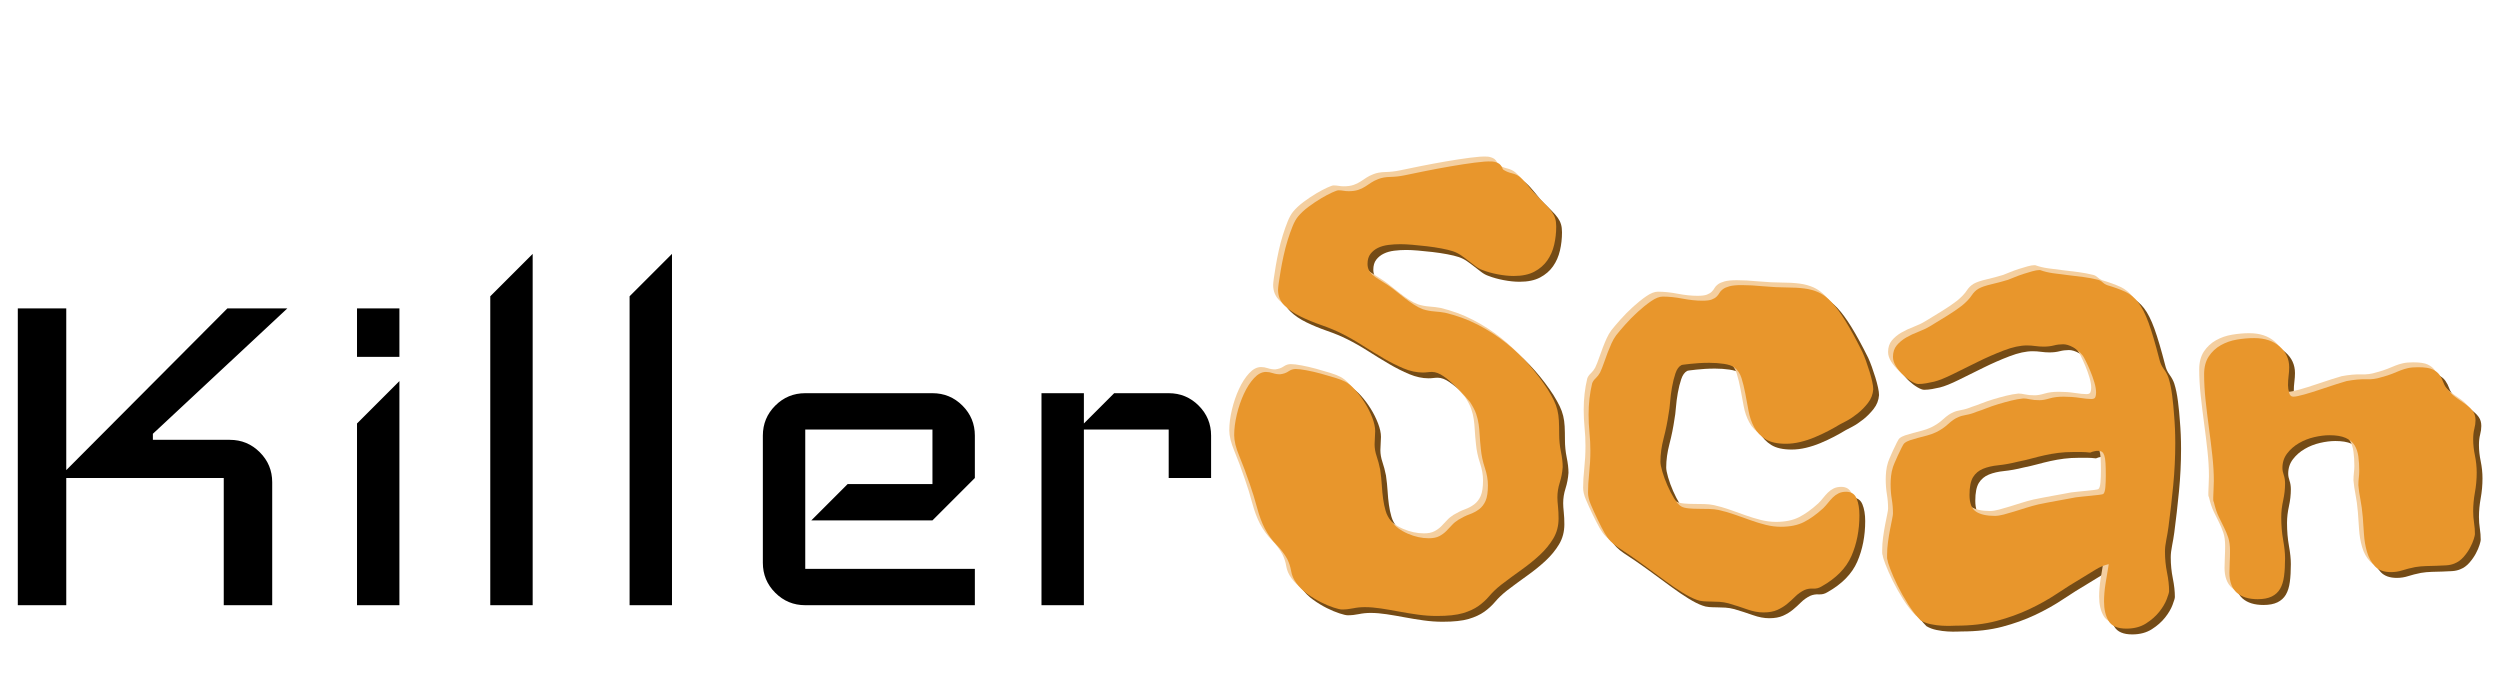
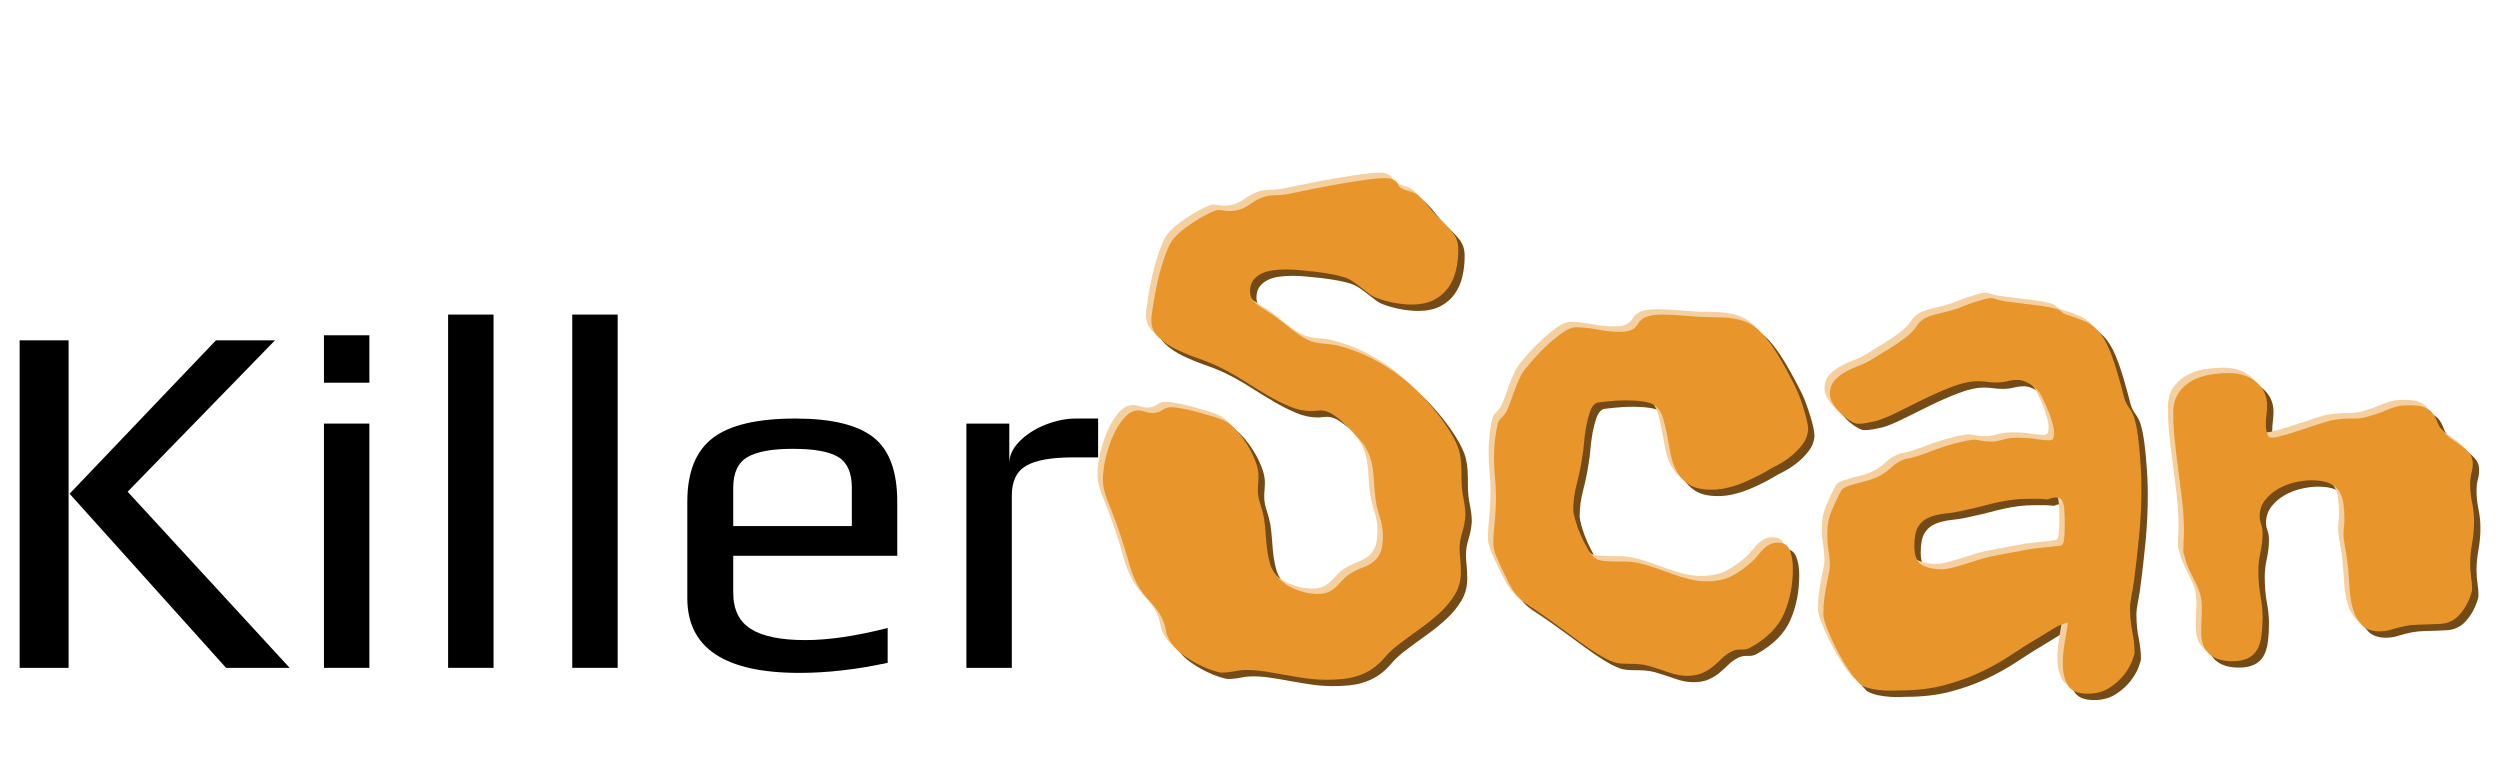
- <svg xmlns="http://www.w3.org/2000/svg" viewBox="0 0 5618 1560" role="img" aria-label="KillerScan">
+ <svg xmlns="http://www.w3.org/2000/svg" viewBox="0 0 5091 1560" role="img" aria-label="KillerScan">
  <g transform="translate(40,1360) scale(1,-1)">
-     <g fill="#000000" transform="scale(1.3612) translate(-90,0)">
-       <path d="M535 490 313 283V273H440Q469 273 489.5 252.5Q510 232 510 203V0H430V210H170V0H90V490H170V223L436 490Z" transform="translate(0,0)" />
-       <path d="M140 410H70V490H140ZM140 0H70V300L140 370Z" transform="translate(580,0)" />
-       <path d="M150 0H80V510L150 580Z" transform="translate(790,0)" />
-       <path d="M150 0H80V510L150 580Z" transform="translate(1020,0)" />
-       <path d="M420 0H140Q111 0 90.5 20.5Q70 41 70 70V280Q70 309 90.5 329.5Q111 350 140 350H350Q379 350 399.5 329.5Q420 309 420 280V210L350 140H150L210 200H350V290H140V60H420Z" transform="translate(1250,0)" />
-       <path d="M350 210H280V290H140V0H70V350H140V300L190 350H280Q309 350 329.5 329.5Q350 309 350 280Z" transform="translate(1710,0)" />
+     <g fill="#000000" transform="scale(1.0277) translate(-84,0)">
+       <path d="M84 649H181V0H84ZM183 345 473 649H590L298 349L619 0H493Z" transform="translate(0,0)" />
+       <path d="M78 659H168V565H78ZM78 484H168V0H78Z" transform="translate(609,0)" />
+       <path d="M78 700H168V0H78Z" transform="translate(855,0)" />
+       <path d="M78 700H168V0H78Z" transform="translate(1101,0)" />
+       <path d="M60 138V329Q60 417 110.5 455.5Q161 494 274 494Q381 494 428.5 457.0Q476 420 476 329V222H151V149Q151 99 186.0 77.0Q221 55 294 55Q363 55 457 79V10Q365 -10 282 -10Q60 -10 60 138ZM386 281V357Q386 401 359.5 417.5Q333 434 269 434Q207 434 179.0 417.5Q151 401 151 357V281Z" transform="translate(1347,0)" />
+       <path d="M78 484H163V405Q163 428 183.0 448.5Q203 469 234.0 481.5Q265 494 295 494H339V417H289Q225 417 196.5 400.5Q168 384 168 341V0H78Z" transform="translate(1882,0)" />
    </g>
    <g transform="translate(13,-13)">
-       <g fill="#744b16" stroke="#744b16" stroke-width="0" transform="translate(2736.1,13.5) scale(0.6615)">
+       <g fill="#744b16" stroke="#744b16" stroke-width="0" transform="translate(2208.6,13.5) scale(0.6615)">
        <path d="M1112 449Q1110 421 1102.0 396.0Q1094 371 1094 346Q1094 334 1096.0 315.0Q1098 296 1098 274Q1098 236 1080.0 206.0Q1062 176 1034.0 150.0Q1006 124 971.5 99.5Q937 75 903 49Q879 30 863.0 11.0Q847 -8 826.0 -23.0Q805 -38 773.0 -47.5Q741 -57 684 -57Q653 -57 620.5 -52.5Q588 -48 556.0 -42.0Q524 -36 494.5 -31.5Q465 -27 440 -27Q419 -27 400.0 -31.0Q381 -35 362 -35Q354 -35 334.0 -28.5Q314 -22 291.0 -10.5Q268 1 245.0 17.5Q222 34 207 55Q193 74 189.5 95.5Q186 117 176 137Q162 162 139.5 185.0Q117 208 100 240Q85 269 74.0 310.0Q63 351 49 391Q31 444 13.5 486.0Q-4 528 -4 557Q-4 590 5.0 627.5Q14 665 29.0 697.5Q44 730 63.5 751.0Q83 772 104 772Q115 772 127.0 768.0Q139 764 152 764Q169 766 180.5 774.0Q192 782 205 782Q218 782 242.0 777.5Q266 773 291.5 766.0Q317 759 339.5 752.0Q362 745 373 739Q389 731 407.0 711.0Q425 691 440.0 667.0Q455 643 465.0 617.0Q475 591 475 571Q475 560 474.0 548.5Q473 537 473 526Q473 506 480.0 485.5Q487 465 492 440Q496 412 497.5 387.0Q499 362 502.0 340.5Q505 319 510.5 300.0Q516 281 530 264Q550 238 586.0 222.5Q622 207 657 207Q679 207 692.5 214.0Q706 221 716.0 231.0Q726 241 735.5 251.5Q745 262 758 270Q778 282 796.0 288.5Q814 295 828.0 305.5Q842 316 850.0 334.0Q858 352 858 387Q858 415 847.5 446.5Q837 478 834 510Q831 538 830.0 557.5Q829 577 826.5 594.5Q824 612 818.0 629.5Q812 647 797 670Q793 674 779.0 690.5Q765 707 746.5 725.0Q728 743 707.0 757.5Q686 772 668 772Q660 772 652.5 771.0Q645 770 637 770Q605 770 571.5 784.0Q538 798 503.0 818.5Q468 839 432.0 862.0Q396 885 360 903Q330 918 292.5 931.0Q255 944 222.0 960.0Q189 976 167.0 997.5Q145 1019 145 1051Q145 1057 147.5 1075.0Q150 1093 154.0 1116.5Q158 1140 164.0 1167.5Q170 1195 178.0 1220.5Q186 1246 194.5 1267.0Q203 1288 213 1300Q227 1317 248.5 1333.0Q270 1349 291.0 1361.5Q312 1374 328.5 1381.5Q345 1389 350 1389Q359 1389 367.5 1387.5Q376 1386 385 1386Q404 1386 417.5 1390.5Q431 1395 441.5 1402.0Q452 1409 462.0 1415.5Q472 1422 485 1427Q502 1434 526.5 1434.5Q551 1435 575 1440Q603 1446 645.5 1454.5Q688 1463 731.5 1470.5Q775 1478 813.0 1483.0Q851 1488 870 1487Q880 1487 891.5 1482.0Q903 1477 909 1460Q922 1451 939.0 1447.0Q956 1443 967 1434Q982 1421 998.5 1400.0Q1015 1379 1030 1364Q1045 1349 1056.5 1337.5Q1068 1326 1075.5 1315.5Q1083 1305 1086.5 1293.5Q1090 1282 1090 1266Q1090 1234 1083.0 1204.0Q1076 1174 1059.5 1150.5Q1043 1127 1015.5 1112.5Q988 1098 946 1098Q921 1098 892.0 1103.5Q863 1109 840 1118Q828 1122 816.0 1131.0Q804 1140 792.0 1149.5Q780 1159 767.0 1168.0Q754 1177 739 1182Q724 1187 700.0 1191.5Q676 1196 650.5 1199.0Q625 1202 601.0 1204.0Q577 1206 561 1206Q540 1206 520.0 1203.5Q500 1201 484.5 1193.5Q469 1186 459.0 1173.0Q449 1160 449 1139Q449 1127 453.5 1118.0Q458 1109 466.5 1101.5Q475 1094 488.0 1086.0Q501 1078 518 1067Q533 1057 547.5 1045.0Q562 1033 576.5 1022.0Q591 1011 606.0 1001.0Q621 991 637 985Q656 979 676.5 977.5Q697 976 713 973Q772 959 823.5 932.5Q875 906 919.0 871.0Q963 836 998.5 795.5Q1034 755 1061 713Q1074 692 1082.0 675.5Q1090 659 1094.0 642.5Q1098 626 1099.0 607.0Q1100 588 1100 561Q1100 530 1106.0 501.0Q1112 472 1112 449Z" transform="translate(0,0)" />
        <path d="M1014 713Q1012 687 996.0 666.5Q980 646 960.5 630.5Q941 615 923.0 605.5Q905 596 901 594Q883 583 861.0 571.5Q839 560 815.0 550.0Q791 540 766.0 534.0Q741 528 717 528Q673 528 648.0 543.5Q623 559 609.5 584.0Q596 609 590.5 639.0Q585 669 579.5 698.0Q574 727 566.5 751.0Q559 775 541 788Q530 796 506.5 799.5Q483 803 457 803Q439 803 422.5 802.0Q406 801 393.0 799.5Q380 798 371.5 797.0Q363 796 362 795Q349 788 342.0 767.0Q335 746 330.5 721.0Q326 696 324.0 671.0Q322 646 319 631Q313 589 302.0 547.0Q291 505 291 467Q291 456 297.5 433.5Q304 411 314.5 387.0Q325 363 337.5 342.5Q350 322 362 315Q371 310 387.0 308.5Q403 307 421.0 307.0Q439 307 457.0 306.5Q475 306 489 303Q516 297 543.0 287.5Q570 278 596.5 268.5Q623 259 649.0 252.5Q675 246 700 246Q747 246 778.5 262.0Q810 278 844 309Q853 318 860.5 327.5Q868 337 876.5 345.5Q885 354 896.0 359.5Q907 365 922 365Q948 365 957.5 342.0Q967 319 967 285Q967 209 940.0 147.0Q913 85 838 43Q825 35 809.5 36.0Q794 37 780 31Q762 22 749.0 9.0Q736 -4 721.5 -16.0Q707 -28 688.0 -36.5Q669 -45 641 -45Q615 -45 585.5 -34.5Q556 -24 522 -14Q507 -10 492.0 -9.0Q477 -8 463.0 -8.0Q449 -8 436.5 -7.0Q424 -6 414 -2Q394 5 366.5 22.0Q339 39 309.0 61.0Q279 83 247.0 106.5Q215 130 186 150Q162 166 147.0 176.0Q132 186 121.5 197.0Q111 208 101.5 224.5Q92 241 78 270Q64 299 54.5 321.5Q45 344 45 362Q45 391 49.0 428.5Q53 466 53 504Q53 535 50.0 565.5Q47 596 47 627Q47 683 59 733Q62 742 71.0 750.5Q80 759 86 770Q93 785 99.0 802.5Q105 820 111.5 837.0Q118 854 125.0 869.5Q132 885 141 897Q152 911 171.5 933.0Q191 955 214.0 976.0Q237 997 259.5 1012.5Q282 1028 299 1028Q330 1028 366.5 1021.0Q403 1014 434 1014Q455 1014 465.5 1018.0Q476 1022 482.0 1028.0Q488 1034 491.5 1040.5Q495 1047 503.0 1053.0Q511 1059 525.5 1063.0Q540 1067 567 1067Q583 1067 602.0 1066.0Q621 1065 641 1063Q686 1059 720.0 1059.0Q754 1059 780.5 1055.5Q807 1052 829.0 1042.0Q851 1032 873.0 1008.5Q895 985 920.0 944.5Q945 904 977 840Q983 827 989.5 809.0Q996 791 1001.5 773.0Q1007 755 1010.5 739.0Q1014 723 1014 713Z" transform="translate(1153,0)" />
        <path d="M1008 625Q1010 602 1011.0 578.5Q1012 555 1012 530Q1012 459 1005.0 386.5Q998 314 989 246Q986 224 981.5 201.5Q977 179 977 162Q977 125 984.0 90.5Q991 56 991 27Q991 21 983.0 0.0Q975 -21 957.5 -43.0Q940 -65 912.5 -82.5Q885 -100 846 -100Q801 -100 785.5 -74.0Q770 -48 770 -8Q770 20 775.0 52.5Q780 85 786 119Q763 114 740.5 100.0Q718 86 698 74Q654 48 610.5 19.0Q567 -10 516.0 -34.0Q465 -58 404.5 -74.0Q344 -90 266 -90Q264 -90 250.5 -90.5Q237 -91 219.0 -90.0Q201 -89 181.5 -85.0Q162 -81 147 -72Q125 -50 104.5 -17.5Q84 15 68.5 46.5Q53 78 44.0 102.0Q35 126 35 131Q33 136 33.0 140.5Q33 145 33 150Q33 171 36.0 193.5Q39 216 43.0 236.5Q47 257 50.0 271.5Q53 286 53 291Q53 316 49.0 339.5Q45 363 45 391Q45 404 46.5 418.5Q48 433 53 449Q53 450 58.0 462.0Q63 474 69.5 488.0Q76 502 82.5 515.0Q89 528 92 530Q99 536 111.0 540.0Q123 544 138.0 548.0Q153 552 168.5 556.0Q184 560 199 567Q222 578 240.5 595.0Q259 612 274 618Q284 623 301.5 626.0Q319 629 338 637Q351 641 370.0 648.5Q389 656 410.5 662.5Q432 669 454.0 674.5Q476 680 496 682Q505 682 518.5 679.0Q532 676 551 676Q565 676 585.0 682.0Q605 688 633 688Q661 688 687.0 684.0Q713 680 727 680Q738 680 740.5 686.5Q743 693 743 702Q743 717 737.0 737.0Q731 757 723.0 776.0Q715 795 708.0 809.0Q701 823 698 827Q683 846 664.5 856.0Q646 866 631 866Q615 866 599.5 862.0Q584 858 565 858Q551 858 536.5 860.0Q522 862 508 862Q474 862 429.5 845.0Q385 828 340.5 806.0Q296 784 256.5 764.5Q217 745 193 739Q180 736 166.0 733.5Q152 731 139 731Q131 731 116.5 739.5Q102 748 88.0 761.0Q74 774 63.5 790.5Q53 807 53 823Q53 847 66.0 862.5Q79 878 98.0 889.0Q117 900 139.5 908.5Q162 917 180 928Q203 942 234.0 961.0Q265 980 287 997Q310 1016 320.0 1031.5Q330 1047 344 1055Q358 1063 388.0 1070.0Q418 1077 444 1085Q452 1088 466.5 1094.0Q481 1100 496.5 1105.0Q512 1110 526.5 1114.0Q541 1118 549 1118H553Q572 1111 596.0 1107.5Q620 1104 646.5 1101.0Q673 1098 699.5 1094.5Q726 1091 750 1085Q758 1083 765.0 1076.5Q772 1070 780 1067Q817 1056 842.0 1044.5Q867 1033 886.0 1008.5Q905 984 921.5 938.5Q938 893 958 815Q962 797 973.0 782.0Q984 767 989 752Q997 727 1001.5 691.5Q1006 656 1008 625ZM768 358Q773 363 774.5 380.5Q776 398 776 420Q776 446 775.0 462.5Q774 479 771.0 488.0Q768 497 763.0 500.5Q758 504 750 504Q744 504 739.5 503.0Q735 502 731 501Q727 499 723 498Q707 500 693.5 500.0Q680 500 666 500Q638 500 614.5 497.0Q591 494 568.5 489.0Q546 484 524.0 478.0Q502 472 477 467Q441 458 411.0 455.0Q381 452 359.0 443.0Q337 434 325.0 414.5Q313 395 313 354Q313 312 335.0 297.5Q357 283 399 283Q412 283 429.0 287.5Q446 292 465.5 298.0Q485 304 505.5 310.5Q526 317 547 322Q562 325 579.5 328.5Q597 332 614.5 335.0Q632 338 647.5 341.0Q663 344 674 346Q681 347 696.0 348.5Q711 350 726.0 351.5Q741 353 753.5 354.5Q766 356 768 358Z" transform="translate(2181,0)" />
        <path d="M977 430Q977 396 971.0 363.0Q965 330 965 299Q965 279 968.0 259.5Q971 240 971 221Q971 217 967.0 204.0Q963 191 954.5 175.0Q946 159 932.5 143.5Q919 128 901 121Q889 116 873.5 115.0Q858 114 840.5 113.5Q823 113 804.5 112.5Q786 112 768 109Q743 104 724.5 98.0Q706 92 686 92Q650 92 631.5 111.5Q613 131 604.5 160.0Q596 189 594.0 221.0Q592 253 590 279Q587 313 582.0 338.5Q577 364 575 387Q575 401 576.5 413.0Q578 425 578 436Q578 462 575.0 484.5Q572 507 562.0 523.0Q552 539 531.5 548.0Q511 557 477 557Q453 557 425.0 550.5Q397 544 373.0 530.0Q349 516 333.0 495.0Q317 474 317 446Q317 435 321.5 422.0Q326 409 326 393Q326 365 319.5 335.5Q313 306 313 279Q313 237 319.5 201.0Q326 165 326 139Q326 104 322.5 78.0Q319 52 309.0 35.0Q299 18 280.5 9.0Q262 0 233 0Q187 0 162.0 22.0Q137 44 137 90Q137 107 138.0 125.5Q139 144 139 164Q139 191 133.0 209.0Q127 227 118.5 244.0Q110 261 100.5 280.5Q91 300 84 330Q82 333 82.0 337.0Q82 341 82 346Q82 357 83.0 371.5Q84 386 84 401Q84 441 79.0 487.0Q74 533 67.5 581.0Q61 629 56.0 675.5Q51 722 51 764Q51 801 67.0 825.0Q83 849 108.0 863.0Q133 877 163.0 882.0Q193 887 221 887Q275 887 307.5 858.5Q340 830 340 788Q340 774 338.0 758.5Q336 743 336 727Q336 716 339.5 702.0Q343 688 354 688Q365 688 391.5 695.5Q418 703 447.5 713.0Q477 723 502.0 731.0Q527 739 535 741Q573 748 601.0 747.0Q629 746 653 754Q676 760 690.5 766.0Q705 772 717.5 777.0Q730 782 743.5 785.0Q757 788 778 788Q812 788 827.5 780.5Q843 773 851.0 761.5Q859 750 864.0 736.0Q869 722 881 709Q896 692 912.5 681.0Q929 670 942.5 660.0Q956 650 964.5 638.0Q973 626 973 608Q973 594 969.0 579.0Q965 564 965 543Q965 517 971.0 488.0Q977 459 977 430Z" transform="translate(3240,0)" />
      </g>
    </g>
    <g transform="translate(-11,11)">
-       <g fill="#f4cfa0" stroke="#f4cfa0" stroke-width="0" transform="translate(2736.1,13.5) scale(0.6615)">
+       <g fill="#f4cfa0" stroke="#f4cfa0" stroke-width="0" transform="translate(2208.6,13.5) scale(0.6615)">
        <path d="M1112 449Q1110 421 1102.0 396.0Q1094 371 1094 346Q1094 334 1096.0 315.0Q1098 296 1098 274Q1098 236 1080.0 206.0Q1062 176 1034.0 150.0Q1006 124 971.5 99.5Q937 75 903 49Q879 30 863.0 11.0Q847 -8 826.0 -23.0Q805 -38 773.0 -47.5Q741 -57 684 -57Q653 -57 620.5 -52.5Q588 -48 556.0 -42.0Q524 -36 494.5 -31.5Q465 -27 440 -27Q419 -27 400.0 -31.0Q381 -35 362 -35Q354 -35 334.0 -28.5Q314 -22 291.0 -10.5Q268 1 245.0 17.5Q222 34 207 55Q193 74 189.5 95.5Q186 117 176 137Q162 162 139.5 185.0Q117 208 100 240Q85 269 74.0 310.0Q63 351 49 391Q31 444 13.5 486.0Q-4 528 -4 557Q-4 590 5.0 627.5Q14 665 29.0 697.5Q44 730 63.5 751.0Q83 772 104 772Q115 772 127.0 768.0Q139 764 152 764Q169 766 180.5 774.0Q192 782 205 782Q218 782 242.0 777.5Q266 773 291.5 766.0Q317 759 339.5 752.0Q362 745 373 739Q389 731 407.0 711.0Q425 691 440.0 667.0Q455 643 465.0 617.0Q475 591 475 571Q475 560 474.0 548.5Q473 537 473 526Q473 506 480.0 485.5Q487 465 492 440Q496 412 497.5 387.0Q499 362 502.0 340.5Q505 319 510.5 300.0Q516 281 530 264Q550 238 586.0 222.5Q622 207 657 207Q679 207 692.5 214.0Q706 221 716.0 231.0Q726 241 735.5 251.5Q745 262 758 270Q778 282 796.0 288.5Q814 295 828.0 305.5Q842 316 850.0 334.0Q858 352 858 387Q858 415 847.5 446.5Q837 478 834 510Q831 538 830.0 557.5Q829 577 826.5 594.5Q824 612 818.0 629.5Q812 647 797 670Q793 674 779.0 690.5Q765 707 746.5 725.0Q728 743 707.0 757.5Q686 772 668 772Q660 772 652.5 771.0Q645 770 637 770Q605 770 571.5 784.0Q538 798 503.0 818.5Q468 839 432.0 862.0Q396 885 360 903Q330 918 292.5 931.0Q255 944 222.0 960.0Q189 976 167.0 997.5Q145 1019 145 1051Q145 1057 147.5 1075.0Q150 1093 154.0 1116.5Q158 1140 164.0 1167.5Q170 1195 178.0 1220.5Q186 1246 194.5 1267.0Q203 1288 213 1300Q227 1317 248.5 1333.0Q270 1349 291.0 1361.5Q312 1374 328.5 1381.5Q345 1389 350 1389Q359 1389 367.5 1387.5Q376 1386 385 1386Q404 1386 417.5 1390.5Q431 1395 441.5 1402.0Q452 1409 462.0 1415.5Q472 1422 485 1427Q502 1434 526.5 1434.5Q551 1435 575 1440Q603 1446 645.5 1454.5Q688 1463 731.5 1470.5Q775 1478 813.0 1483.0Q851 1488 870 1487Q880 1487 891.5 1482.0Q903 1477 909 1460Q922 1451 939.0 1447.0Q956 1443 967 1434Q982 1421 998.5 1400.0Q1015 1379 1030 1364Q1045 1349 1056.5 1337.5Q1068 1326 1075.5 1315.5Q1083 1305 1086.5 1293.5Q1090 1282 1090 1266Q1090 1234 1083.0 1204.0Q1076 1174 1059.5 1150.5Q1043 1127 1015.5 1112.5Q988 1098 946 1098Q921 1098 892.0 1103.5Q863 1109 840 1118Q828 1122 816.0 1131.0Q804 1140 792.0 1149.5Q780 1159 767.0 1168.0Q754 1177 739 1182Q724 1187 700.0 1191.5Q676 1196 650.5 1199.0Q625 1202 601.0 1204.0Q577 1206 561 1206Q540 1206 520.0 1203.5Q500 1201 484.5 1193.5Q469 1186 459.0 1173.0Q449 1160 449 1139Q449 1127 453.5 1118.0Q458 1109 466.5 1101.5Q475 1094 488.0 1086.0Q501 1078 518 1067Q533 1057 547.5 1045.0Q562 1033 576.5 1022.0Q591 1011 606.0 1001.0Q621 991 637 985Q656 979 676.5 977.5Q697 976 713 973Q772 959 823.5 932.5Q875 906 919.0 871.0Q963 836 998.5 795.5Q1034 755 1061 713Q1074 692 1082.0 675.5Q1090 659 1094.0 642.5Q1098 626 1099.0 607.0Q1100 588 1100 561Q1100 530 1106.0 501.0Q1112 472 1112 449Z" transform="translate(0,0)" />
        <path d="M1014 713Q1012 687 996.0 666.5Q980 646 960.5 630.5Q941 615 923.0 605.5Q905 596 901 594Q883 583 861.0 571.5Q839 560 815.0 550.0Q791 540 766.0 534.0Q741 528 717 528Q673 528 648.0 543.5Q623 559 609.5 584.0Q596 609 590.5 639.0Q585 669 579.5 698.0Q574 727 566.5 751.0Q559 775 541 788Q530 796 506.5 799.5Q483 803 457 803Q439 803 422.5 802.0Q406 801 393.0 799.5Q380 798 371.5 797.0Q363 796 362 795Q349 788 342.0 767.0Q335 746 330.5 721.0Q326 696 324.0 671.0Q322 646 319 631Q313 589 302.0 547.0Q291 505 291 467Q291 456 297.5 433.5Q304 411 314.5 387.0Q325 363 337.5 342.5Q350 322 362 315Q371 310 387.0 308.5Q403 307 421.0 307.0Q439 307 457.0 306.5Q475 306 489 303Q516 297 543.0 287.5Q570 278 596.5 268.5Q623 259 649.0 252.5Q675 246 700 246Q747 246 778.5 262.0Q810 278 844 309Q853 318 860.5 327.5Q868 337 876.5 345.5Q885 354 896.0 359.5Q907 365 922 365Q948 365 957.5 342.0Q967 319 967 285Q967 209 940.0 147.0Q913 85 838 43Q825 35 809.5 36.0Q794 37 780 31Q762 22 749.0 9.0Q736 -4 721.5 -16.0Q707 -28 688.0 -36.5Q669 -45 641 -45Q615 -45 585.5 -34.5Q556 -24 522 -14Q507 -10 492.0 -9.0Q477 -8 463.0 -8.0Q449 -8 436.5 -7.0Q424 -6 414 -2Q394 5 366.5 22.0Q339 39 309.0 61.0Q279 83 247.0 106.5Q215 130 186 150Q162 166 147.0 176.0Q132 186 121.5 197.0Q111 208 101.5 224.5Q92 241 78 270Q64 299 54.5 321.5Q45 344 45 362Q45 391 49.0 428.5Q53 466 53 504Q53 535 50.0 565.5Q47 596 47 627Q47 683 59 733Q62 742 71.0 750.5Q80 759 86 770Q93 785 99.0 802.5Q105 820 111.5 837.0Q118 854 125.0 869.5Q132 885 141 897Q152 911 171.5 933.0Q191 955 214.0 976.0Q237 997 259.5 1012.5Q282 1028 299 1028Q330 1028 366.5 1021.0Q403 1014 434 1014Q455 1014 465.5 1018.0Q476 1022 482.0 1028.0Q488 1034 491.5 1040.5Q495 1047 503.0 1053.0Q511 1059 525.5 1063.0Q540 1067 567 1067Q583 1067 602.0 1066.0Q621 1065 641 1063Q686 1059 720.0 1059.0Q754 1059 780.5 1055.5Q807 1052 829.0 1042.0Q851 1032 873.0 1008.5Q895 985 920.0 944.5Q945 904 977 840Q983 827 989.5 809.0Q996 791 1001.5 773.0Q1007 755 1010.5 739.0Q1014 723 1014 713Z" transform="translate(1153,0)" />
        <path d="M1008 625Q1010 602 1011.0 578.5Q1012 555 1012 530Q1012 459 1005.0 386.5Q998 314 989 246Q986 224 981.5 201.5Q977 179 977 162Q977 125 984.0 90.5Q991 56 991 27Q991 21 983.0 0.0Q975 -21 957.5 -43.0Q940 -65 912.5 -82.5Q885 -100 846 -100Q801 -100 785.5 -74.0Q770 -48 770 -8Q770 20 775.0 52.5Q780 85 786 119Q763 114 740.5 100.0Q718 86 698 74Q654 48 610.5 19.0Q567 -10 516.0 -34.0Q465 -58 404.5 -74.0Q344 -90 266 -90Q264 -90 250.5 -90.5Q237 -91 219.0 -90.0Q201 -89 181.5 -85.0Q162 -81 147 -72Q125 -50 104.5 -17.5Q84 15 68.5 46.5Q53 78 44.0 102.0Q35 126 35 131Q33 136 33.0 140.5Q33 145 33 150Q33 171 36.0 193.5Q39 216 43.0 236.5Q47 257 50.0 271.5Q53 286 53 291Q53 316 49.0 339.5Q45 363 45 391Q45 404 46.5 418.5Q48 433 53 449Q53 450 58.0 462.0Q63 474 69.5 488.0Q76 502 82.5 515.0Q89 528 92 530Q99 536 111.0 540.0Q123 544 138.0 548.0Q153 552 168.5 556.0Q184 560 199 567Q222 578 240.5 595.0Q259 612 274 618Q284 623 301.5 626.0Q319 629 338 637Q351 641 370.0 648.5Q389 656 410.5 662.5Q432 669 454.0 674.5Q476 680 496 682Q505 682 518.5 679.0Q532 676 551 676Q565 676 585.0 682.0Q605 688 633 688Q661 688 687.0 684.0Q713 680 727 680Q738 680 740.5 686.5Q743 693 743 702Q743 717 737.0 737.0Q731 757 723.0 776.0Q715 795 708.0 809.0Q701 823 698 827Q683 846 664.5 856.0Q646 866 631 866Q615 866 599.5 862.0Q584 858 565 858Q551 858 536.5 860.0Q522 862 508 862Q474 862 429.5 845.0Q385 828 340.5 806.0Q296 784 256.5 764.5Q217 745 193 739Q180 736 166.0 733.5Q152 731 139 731Q131 731 116.5 739.5Q102 748 88.0 761.0Q74 774 63.5 790.5Q53 807 53 823Q53 847 66.0 862.5Q79 878 98.0 889.0Q117 900 139.5 908.5Q162 917 180 928Q203 942 234.0 961.0Q265 980 287 997Q310 1016 320.0 1031.5Q330 1047 344 1055Q358 1063 388.0 1070.0Q418 1077 444 1085Q452 1088 466.5 1094.0Q481 1100 496.5 1105.0Q512 1110 526.5 1114.0Q541 1118 549 1118H553Q572 1111 596.0 1107.5Q620 1104 646.5 1101.0Q673 1098 699.5 1094.5Q726 1091 750 1085Q758 1083 765.0 1076.5Q772 1070 780 1067Q817 1056 842.0 1044.5Q867 1033 886.0 1008.5Q905 984 921.5 938.5Q938 893 958 815Q962 797 973.0 782.0Q984 767 989 752Q997 727 1001.5 691.5Q1006 656 1008 625ZM768 358Q773 363 774.5 380.5Q776 398 776 420Q776 446 775.0 462.5Q774 479 771.0 488.0Q768 497 763.0 500.5Q758 504 750 504Q744 504 739.5 503.0Q735 502 731 501Q727 499 723 498Q707 500 693.5 500.0Q680 500 666 500Q638 500 614.5 497.0Q591 494 568.5 489.0Q546 484 524.0 478.0Q502 472 477 467Q441 458 411.0 455.0Q381 452 359.0 443.0Q337 434 325.0 414.5Q313 395 313 354Q313 312 335.0 297.5Q357 283 399 283Q412 283 429.0 287.5Q446 292 465.5 298.0Q485 304 505.5 310.5Q526 317 547 322Q562 325 579.5 328.5Q597 332 614.5 335.0Q632 338 647.5 341.0Q663 344 674 346Q681 347 696.0 348.5Q711 350 726.0 351.5Q741 353 753.5 354.5Q766 356 768 358Z" transform="translate(2181,0)" />
        <path d="M977 430Q977 396 971.0 363.0Q965 330 965 299Q965 279 968.0 259.5Q971 240 971 221Q971 217 967.0 204.0Q963 191 954.5 175.0Q946 159 932.5 143.5Q919 128 901 121Q889 116 873.5 115.0Q858 114 840.5 113.5Q823 113 804.5 112.5Q786 112 768 109Q743 104 724.5 98.0Q706 92 686 92Q650 92 631.5 111.5Q613 131 604.5 160.0Q596 189 594.0 221.0Q592 253 590 279Q587 313 582.0 338.5Q577 364 575 387Q575 401 576.5 413.0Q578 425 578 436Q578 462 575.0 484.5Q572 507 562.0 523.0Q552 539 531.5 548.0Q511 557 477 557Q453 557 425.0 550.5Q397 544 373.0 530.0Q349 516 333.0 495.0Q317 474 317 446Q317 435 321.5 422.0Q326 409 326 393Q326 365 319.5 335.5Q313 306 313 279Q313 237 319.5 201.0Q326 165 326 139Q326 104 322.5 78.0Q319 52 309.0 35.0Q299 18 280.5 9.0Q262 0 233 0Q187 0 162.0 22.0Q137 44 137 90Q137 107 138.0 125.5Q139 144 139 164Q139 191 133.0 209.0Q127 227 118.5 244.0Q110 261 100.5 280.5Q91 300 84 330Q82 333 82.0 337.0Q82 341 82 346Q82 357 83.0 371.5Q84 386 84 401Q84 441 79.0 487.0Q74 533 67.5 581.0Q61 629 56.0 675.5Q51 722 51 764Q51 801 67.0 825.0Q83 849 108.0 863.0Q133 877 163.0 882.0Q193 887 221 887Q275 887 307.5 858.5Q340 830 340 788Q340 774 338.0 758.5Q336 743 336 727Q336 716 339.5 702.0Q343 688 354 688Q365 688 391.5 695.5Q418 703 447.5 713.0Q477 723 502.0 731.0Q527 739 535 741Q573 748 601.0 747.0Q629 746 653 754Q676 760 690.5 766.0Q705 772 717.5 777.0Q730 782 743.5 785.0Q757 788 778 788Q812 788 827.5 780.5Q843 773 851.0 761.5Q859 750 864.0 736.0Q869 722 881 709Q896 692 912.5 681.0Q929 670 942.5 660.0Q956 650 964.5 638.0Q973 626 973 608Q973 594 969.0 579.0Q965 564 965 543Q965 517 971.0 488.0Q977 459 977 430Z" transform="translate(3240,0)" />
      </g>
    </g>
-     <g fill="#e8962c" stroke="#e8962c" stroke-width="0" transform="translate(2736.1,13.5) scale(0.6615)">
+     <g fill="#e8962c" stroke="#e8962c" stroke-width="0" transform="translate(2208.6,13.5) scale(0.6615)">
      <path d="M1112 449Q1110 421 1102.0 396.0Q1094 371 1094 346Q1094 334 1096.0 315.0Q1098 296 1098 274Q1098 236 1080.0 206.0Q1062 176 1034.0 150.0Q1006 124 971.5 99.5Q937 75 903 49Q879 30 863.0 11.0Q847 -8 826.0 -23.0Q805 -38 773.0 -47.5Q741 -57 684 -57Q653 -57 620.5 -52.5Q588 -48 556.0 -42.0Q524 -36 494.5 -31.5Q465 -27 440 -27Q419 -27 400.0 -31.0Q381 -35 362 -35Q354 -35 334.0 -28.5Q314 -22 291.0 -10.5Q268 1 245.0 17.5Q222 34 207 55Q193 74 189.5 95.5Q186 117 176 137Q162 162 139.5 185.0Q117 208 100 240Q85 269 74.0 310.0Q63 351 49 391Q31 444 13.5 486.0Q-4 528 -4 557Q-4 590 5.0 627.5Q14 665 29.0 697.5Q44 730 63.5 751.0Q83 772 104 772Q115 772 127.0 768.0Q139 764 152 764Q169 766 180.5 774.0Q192 782 205 782Q218 782 242.0 777.5Q266 773 291.5 766.0Q317 759 339.5 752.0Q362 745 373 739Q389 731 407.0 711.0Q425 691 440.0 667.0Q455 643 465.0 617.0Q475 591 475 571Q475 560 474.0 548.5Q473 537 473 526Q473 506 480.0 485.5Q487 465 492 440Q496 412 497.5 387.0Q499 362 502.0 340.5Q505 319 510.5 300.0Q516 281 530 264Q550 238 586.0 222.5Q622 207 657 207Q679 207 692.5 214.0Q706 221 716.0 231.0Q726 241 735.5 251.5Q745 262 758 270Q778 282 796.0 288.5Q814 295 828.0 305.5Q842 316 850.0 334.0Q858 352 858 387Q858 415 847.5 446.5Q837 478 834 510Q831 538 830.0 557.5Q829 577 826.5 594.5Q824 612 818.0 629.5Q812 647 797 670Q793 674 779.0 690.5Q765 707 746.5 725.0Q728 743 707.0 757.5Q686 772 668 772Q660 772 652.5 771.0Q645 770 637 770Q605 770 571.5 784.0Q538 798 503.0 818.5Q468 839 432.0 862.0Q396 885 360 903Q330 918 292.5 931.0Q255 944 222.0 960.0Q189 976 167.0 997.5Q145 1019 145 1051Q145 1057 147.5 1075.0Q150 1093 154.0 1116.5Q158 1140 164.0 1167.5Q170 1195 178.0 1220.5Q186 1246 194.5 1267.0Q203 1288 213 1300Q227 1317 248.5 1333.0Q270 1349 291.0 1361.5Q312 1374 328.5 1381.5Q345 1389 350 1389Q359 1389 367.5 1387.5Q376 1386 385 1386Q404 1386 417.5 1390.5Q431 1395 441.5 1402.0Q452 1409 462.0 1415.5Q472 1422 485 1427Q502 1434 526.5 1434.5Q551 1435 575 1440Q603 1446 645.5 1454.5Q688 1463 731.5 1470.5Q775 1478 813.0 1483.0Q851 1488 870 1487Q880 1487 891.5 1482.0Q903 1477 909 1460Q922 1451 939.0 1447.0Q956 1443 967 1434Q982 1421 998.5 1400.0Q1015 1379 1030 1364Q1045 1349 1056.5 1337.5Q1068 1326 1075.5 1315.5Q1083 1305 1086.5 1293.5Q1090 1282 1090 1266Q1090 1234 1083.0 1204.0Q1076 1174 1059.5 1150.5Q1043 1127 1015.5 1112.5Q988 1098 946 1098Q921 1098 892.0 1103.5Q863 1109 840 1118Q828 1122 816.0 1131.0Q804 1140 792.0 1149.5Q780 1159 767.0 1168.0Q754 1177 739 1182Q724 1187 700.0 1191.5Q676 1196 650.5 1199.0Q625 1202 601.0 1204.0Q577 1206 561 1206Q540 1206 520.0 1203.5Q500 1201 484.5 1193.5Q469 1186 459.0 1173.0Q449 1160 449 1139Q449 1127 453.5 1118.0Q458 1109 466.5 1101.5Q475 1094 488.0 1086.0Q501 1078 518 1067Q533 1057 547.5 1045.0Q562 1033 576.5 1022.0Q591 1011 606.0 1001.0Q621 991 637 985Q656 979 676.5 977.5Q697 976 713 973Q772 959 823.5 932.5Q875 906 919.0 871.0Q963 836 998.5 795.5Q1034 755 1061 713Q1074 692 1082.0 675.5Q1090 659 1094.0 642.5Q1098 626 1099.0 607.0Q1100 588 1100 561Q1100 530 1106.0 501.0Q1112 472 1112 449Z" transform="translate(0,0)" />
      <path d="M1014 713Q1012 687 996.0 666.5Q980 646 960.5 630.5Q941 615 923.0 605.5Q905 596 901 594Q883 583 861.0 571.5Q839 560 815.0 550.0Q791 540 766.0 534.0Q741 528 717 528Q673 528 648.0 543.5Q623 559 609.5 584.0Q596 609 590.5 639.0Q585 669 579.5 698.0Q574 727 566.5 751.0Q559 775 541 788Q530 796 506.5 799.5Q483 803 457 803Q439 803 422.5 802.0Q406 801 393.0 799.5Q380 798 371.5 797.0Q363 796 362 795Q349 788 342.0 767.0Q335 746 330.5 721.0Q326 696 324.0 671.0Q322 646 319 631Q313 589 302.0 547.0Q291 505 291 467Q291 456 297.5 433.5Q304 411 314.5 387.0Q325 363 337.5 342.5Q350 322 362 315Q371 310 387.0 308.5Q403 307 421.0 307.0Q439 307 457.0 306.5Q475 306 489 303Q516 297 543.0 287.5Q570 278 596.5 268.5Q623 259 649.0 252.5Q675 246 700 246Q747 246 778.5 262.0Q810 278 844 309Q853 318 860.5 327.5Q868 337 876.5 345.5Q885 354 896.0 359.5Q907 365 922 365Q948 365 957.5 342.0Q967 319 967 285Q967 209 940.0 147.0Q913 85 838 43Q825 35 809.5 36.0Q794 37 780 31Q762 22 749.0 9.0Q736 -4 721.5 -16.0Q707 -28 688.0 -36.5Q669 -45 641 -45Q615 -45 585.5 -34.5Q556 -24 522 -14Q507 -10 492.0 -9.0Q477 -8 463.0 -8.0Q449 -8 436.5 -7.0Q424 -6 414 -2Q394 5 366.5 22.0Q339 39 309.0 61.0Q279 83 247.0 106.5Q215 130 186 150Q162 166 147.0 176.0Q132 186 121.5 197.0Q111 208 101.5 224.5Q92 241 78 270Q64 299 54.5 321.5Q45 344 45 362Q45 391 49.0 428.5Q53 466 53 504Q53 535 50.0 565.5Q47 596 47 627Q47 683 59 733Q62 742 71.0 750.5Q80 759 86 770Q93 785 99.0 802.5Q105 820 111.5 837.0Q118 854 125.0 869.5Q132 885 141 897Q152 911 171.5 933.0Q191 955 214.0 976.0Q237 997 259.5 1012.5Q282 1028 299 1028Q330 1028 366.5 1021.0Q403 1014 434 1014Q455 1014 465.5 1018.0Q476 1022 482.0 1028.0Q488 1034 491.5 1040.5Q495 1047 503.0 1053.0Q511 1059 525.5 1063.0Q540 1067 567 1067Q583 1067 602.0 1066.0Q621 1065 641 1063Q686 1059 720.0 1059.0Q754 1059 780.5 1055.5Q807 1052 829.0 1042.0Q851 1032 873.0 1008.5Q895 985 920.0 944.5Q945 904 977 840Q983 827 989.5 809.0Q996 791 1001.5 773.0Q1007 755 1010.5 739.0Q1014 723 1014 713Z" transform="translate(1153,0)" />
      <path d="M1008 625Q1010 602 1011.0 578.5Q1012 555 1012 530Q1012 459 1005.0 386.5Q998 314 989 246Q986 224 981.5 201.5Q977 179 977 162Q977 125 984.0 90.5Q991 56 991 27Q991 21 983.0 0.0Q975 -21 957.5 -43.0Q940 -65 912.5 -82.5Q885 -100 846 -100Q801 -100 785.5 -74.0Q770 -48 770 -8Q770 20 775.0 52.5Q780 85 786 119Q763 114 740.5 100.0Q718 86 698 74Q654 48 610.5 19.0Q567 -10 516.0 -34.0Q465 -58 404.5 -74.0Q344 -90 266 -90Q264 -90 250.5 -90.5Q237 -91 219.0 -90.0Q201 -89 181.5 -85.0Q162 -81 147 -72Q125 -50 104.5 -17.5Q84 15 68.5 46.5Q53 78 44.0 102.0Q35 126 35 131Q33 136 33.0 140.5Q33 145 33 150Q33 171 36.0 193.5Q39 216 43.0 236.5Q47 257 50.0 271.5Q53 286 53 291Q53 316 49.0 339.5Q45 363 45 391Q45 404 46.5 418.5Q48 433 53 449Q53 450 58.0 462.0Q63 474 69.5 488.0Q76 502 82.5 515.0Q89 528 92 530Q99 536 111.0 540.0Q123 544 138.0 548.0Q153 552 168.5 556.0Q184 560 199 567Q222 578 240.5 595.0Q259 612 274 618Q284 623 301.5 626.0Q319 629 338 637Q351 641 370.0 648.5Q389 656 410.5 662.5Q432 669 454.0 674.5Q476 680 496 682Q505 682 518.5 679.0Q532 676 551 676Q565 676 585.0 682.0Q605 688 633 688Q661 688 687.0 684.0Q713 680 727 680Q738 680 740.5 686.5Q743 693 743 702Q743 717 737.0 737.0Q731 757 723.0 776.0Q715 795 708.0 809.0Q701 823 698 827Q683 846 664.5 856.0Q646 866 631 866Q615 866 599.5 862.0Q584 858 565 858Q551 858 536.5 860.0Q522 862 508 862Q474 862 429.5 845.0Q385 828 340.5 806.0Q296 784 256.5 764.5Q217 745 193 739Q180 736 166.0 733.5Q152 731 139 731Q131 731 116.5 739.5Q102 748 88.0 761.0Q74 774 63.5 790.5Q53 807 53 823Q53 847 66.0 862.5Q79 878 98.0 889.0Q117 900 139.5 908.5Q162 917 180 928Q203 942 234.0 961.0Q265 980 287 997Q310 1016 320.0 1031.5Q330 1047 344 1055Q358 1063 388.0 1070.0Q418 1077 444 1085Q452 1088 466.5 1094.0Q481 1100 496.5 1105.0Q512 1110 526.5 1114.0Q541 1118 549 1118H553Q572 1111 596.0 1107.5Q620 1104 646.5 1101.0Q673 1098 699.5 1094.5Q726 1091 750 1085Q758 1083 765.0 1076.5Q772 1070 780 1067Q817 1056 842.0 1044.5Q867 1033 886.0 1008.5Q905 984 921.5 938.5Q938 893 958 815Q962 797 973.0 782.0Q984 767 989 752Q997 727 1001.5 691.5Q1006 656 1008 625ZM768 358Q773 363 774.5 380.5Q776 398 776 420Q776 446 775.0 462.5Q774 479 771.0 488.0Q768 497 763.0 500.5Q758 504 750 504Q744 504 739.5 503.0Q735 502 731 501Q727 499 723 498Q707 500 693.5 500.0Q680 500 666 500Q638 500 614.5 497.0Q591 494 568.5 489.0Q546 484 524.0 478.0Q502 472 477 467Q441 458 411.0 455.0Q381 452 359.0 443.0Q337 434 325.0 414.5Q313 395 313 354Q313 312 335.0 297.5Q357 283 399 283Q412 283 429.0 287.5Q446 292 465.5 298.0Q485 304 505.5 310.5Q526 317 547 322Q562 325 579.5 328.5Q597 332 614.5 335.0Q632 338 647.5 341.0Q663 344 674 346Q681 347 696.0 348.5Q711 350 726.0 351.5Q741 353 753.5 354.5Q766 356 768 358Z" transform="translate(2181,0)" />
      <path d="M977 430Q977 396 971.0 363.0Q965 330 965 299Q965 279 968.0 259.5Q971 240 971 221Q971 217 967.0 204.0Q963 191 954.5 175.0Q946 159 932.5 143.5Q919 128 901 121Q889 116 873.5 115.0Q858 114 840.5 113.5Q823 113 804.5 112.5Q786 112 768 109Q743 104 724.5 98.0Q706 92 686 92Q650 92 631.5 111.5Q613 131 604.5 160.0Q596 189 594.0 221.0Q592 253 590 279Q587 313 582.0 338.5Q577 364 575 387Q575 401 576.5 413.0Q578 425 578 436Q578 462 575.0 484.5Q572 507 562.0 523.0Q552 539 531.5 548.0Q511 557 477 557Q453 557 425.0 550.5Q397 544 373.0 530.0Q349 516 333.0 495.0Q317 474 317 446Q317 435 321.5 422.0Q326 409 326 393Q326 365 319.5 335.5Q313 306 313 279Q313 237 319.5 201.0Q326 165 326 139Q326 104 322.5 78.0Q319 52 309.0 35.0Q299 18 280.5 9.0Q262 0 233 0Q187 0 162.0 22.0Q137 44 137 90Q137 107 138.0 125.5Q139 144 139 164Q139 191 133.0 209.0Q127 227 118.5 244.0Q110 261 100.5 280.5Q91 300 84 330Q82 333 82.0 337.0Q82 341 82 346Q82 357 83.0 371.5Q84 386 84 401Q84 441 79.0 487.0Q74 533 67.5 581.0Q61 629 56.0 675.5Q51 722 51 764Q51 801 67.0 825.0Q83 849 108.0 863.0Q133 877 163.0 882.0Q193 887 221 887Q275 887 307.5 858.5Q340 830 340 788Q340 774 338.0 758.5Q336 743 336 727Q336 716 339.5 702.0Q343 688 354 688Q365 688 391.5 695.5Q418 703 447.5 713.0Q477 723 502.0 731.0Q527 739 535 741Q573 748 601.0 747.0Q629 746 653 754Q676 760 690.5 766.0Q705 772 717.5 777.0Q730 782 743.5 785.0Q757 788 778 788Q812 788 827.5 780.5Q843 773 851.0 761.5Q859 750 864.0 736.0Q869 722 881 709Q896 692 912.5 681.0Q929 670 942.5 660.0Q956 650 964.5 638.0Q973 626 973 608Q973 594 969.0 579.0Q965 564 965 543Q965 517 971.0 488.0Q977 459 977 430Z" transform="translate(3240,0)" />
    </g>
  </g>
</svg>
